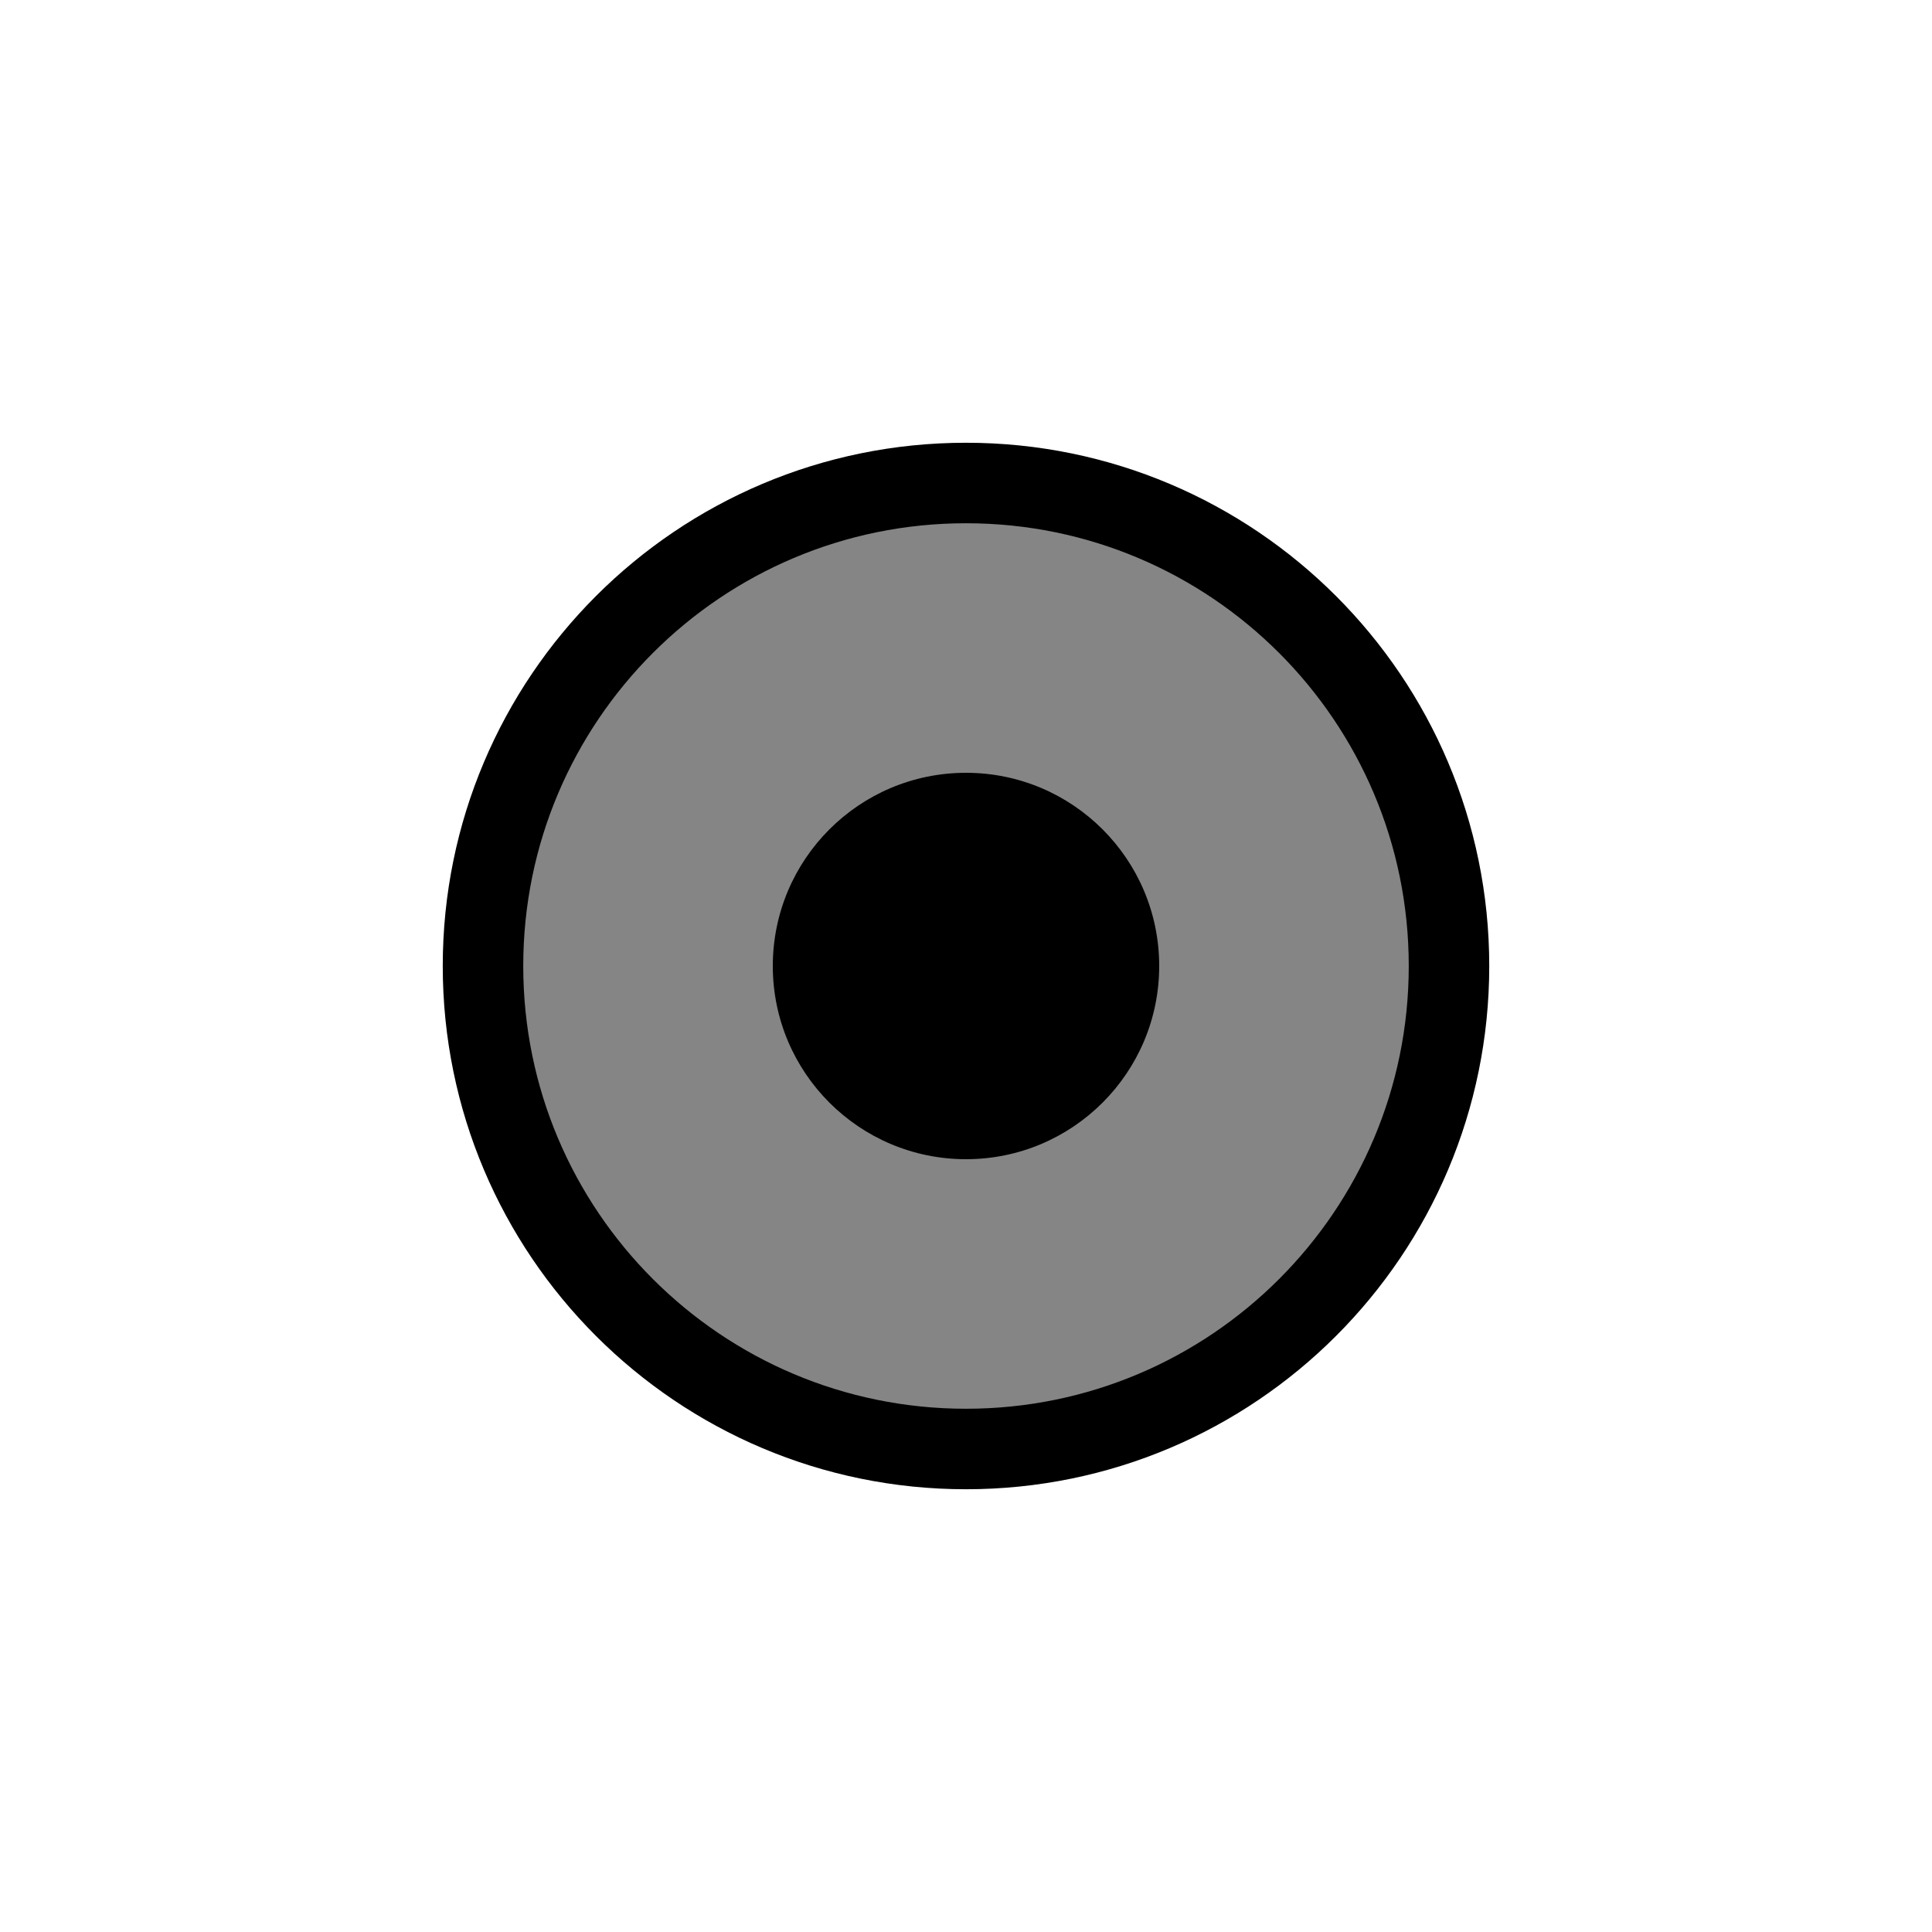
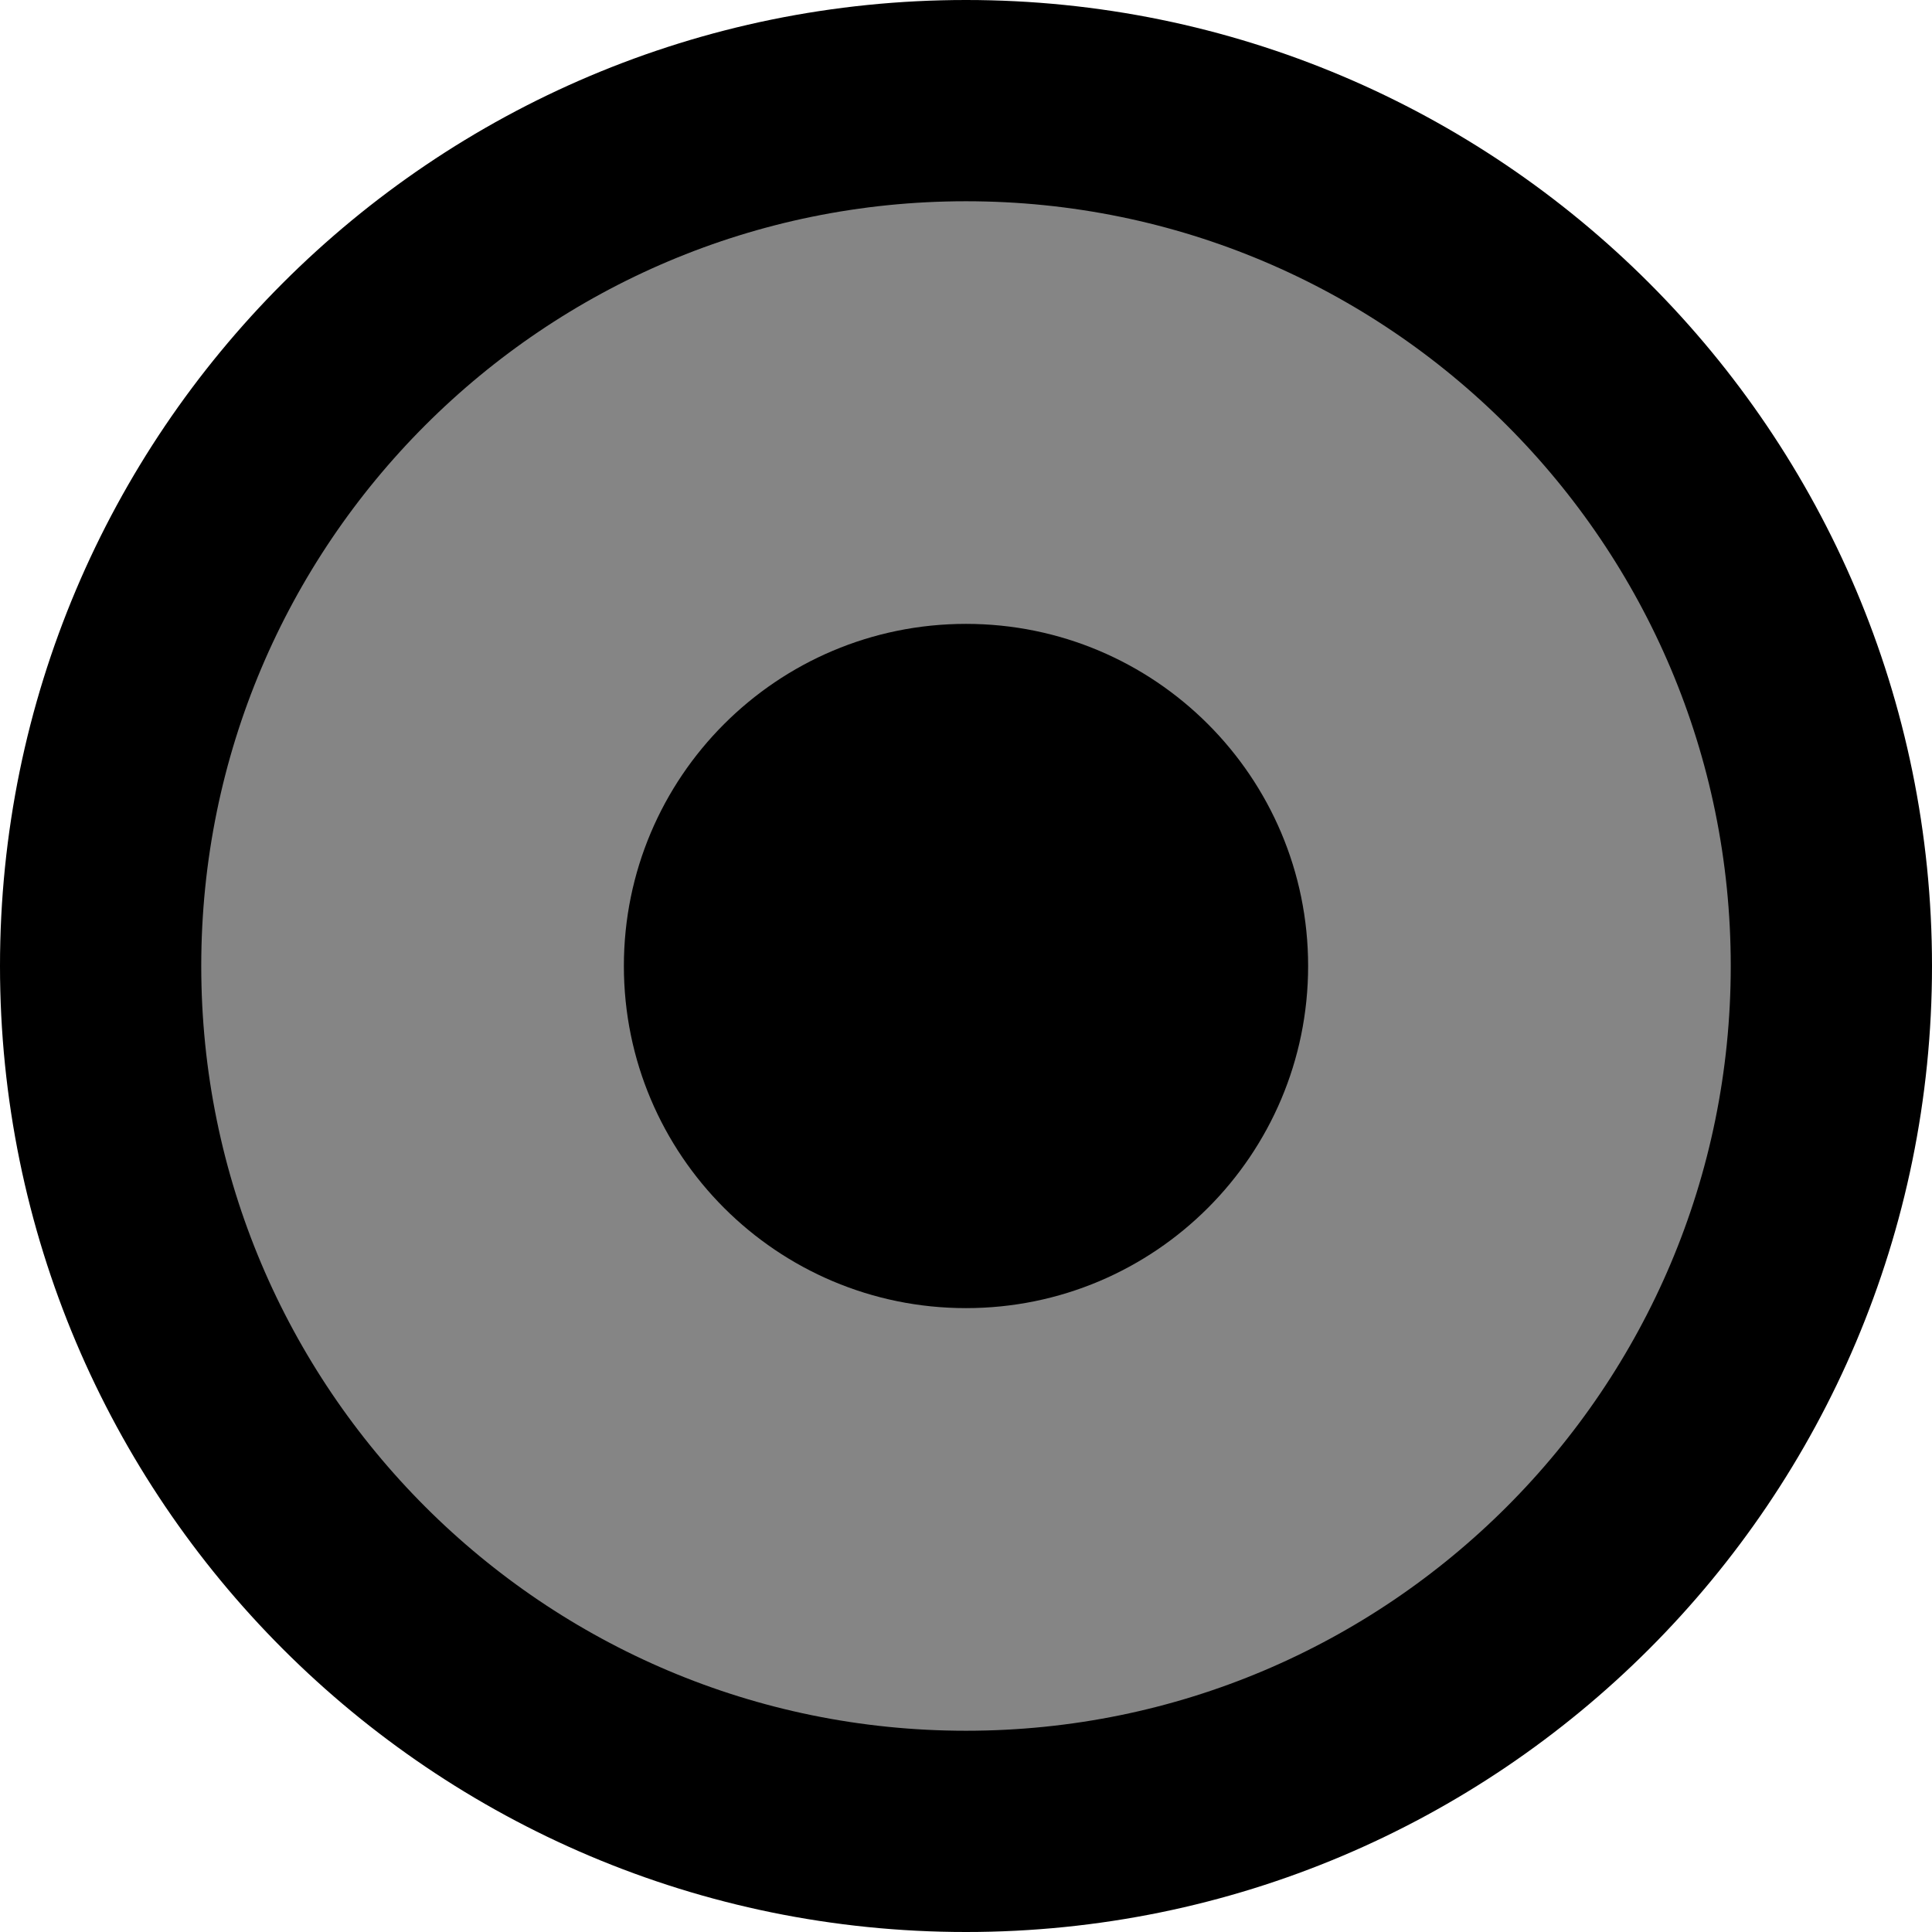
- <svg xmlns="http://www.w3.org/2000/svg" version="1.1" id="Capa_2" x="0px" y="0px" width="24px" height="24px" viewBox="488 488 24 24" enable-background="new 488 488 24 24" xml:space="preserve">
-   <circle fill="#858585" stroke="#000000" stroke-miterlimit="10" cx="500" cy="500" r="6" />
-   <circle cx="500" cy="500" r="2.4" />
+ <svg xmlns="http://www.w3.org/2000/svg" version="1.1" id="Capa_2" x="0px" y="0px" width="24px" height="24px" viewBox="0 0 24 24" enable-background="new 0 0 24 24" xml:space="preserve">
+   <circle fill="#858585" stroke="#000000" stroke-width="2.5" stroke-miterlimit="10" cx="12" cy="12" r="10.75" />
+   <circle cx="12" cy="12" r="4.25" />
</svg>
